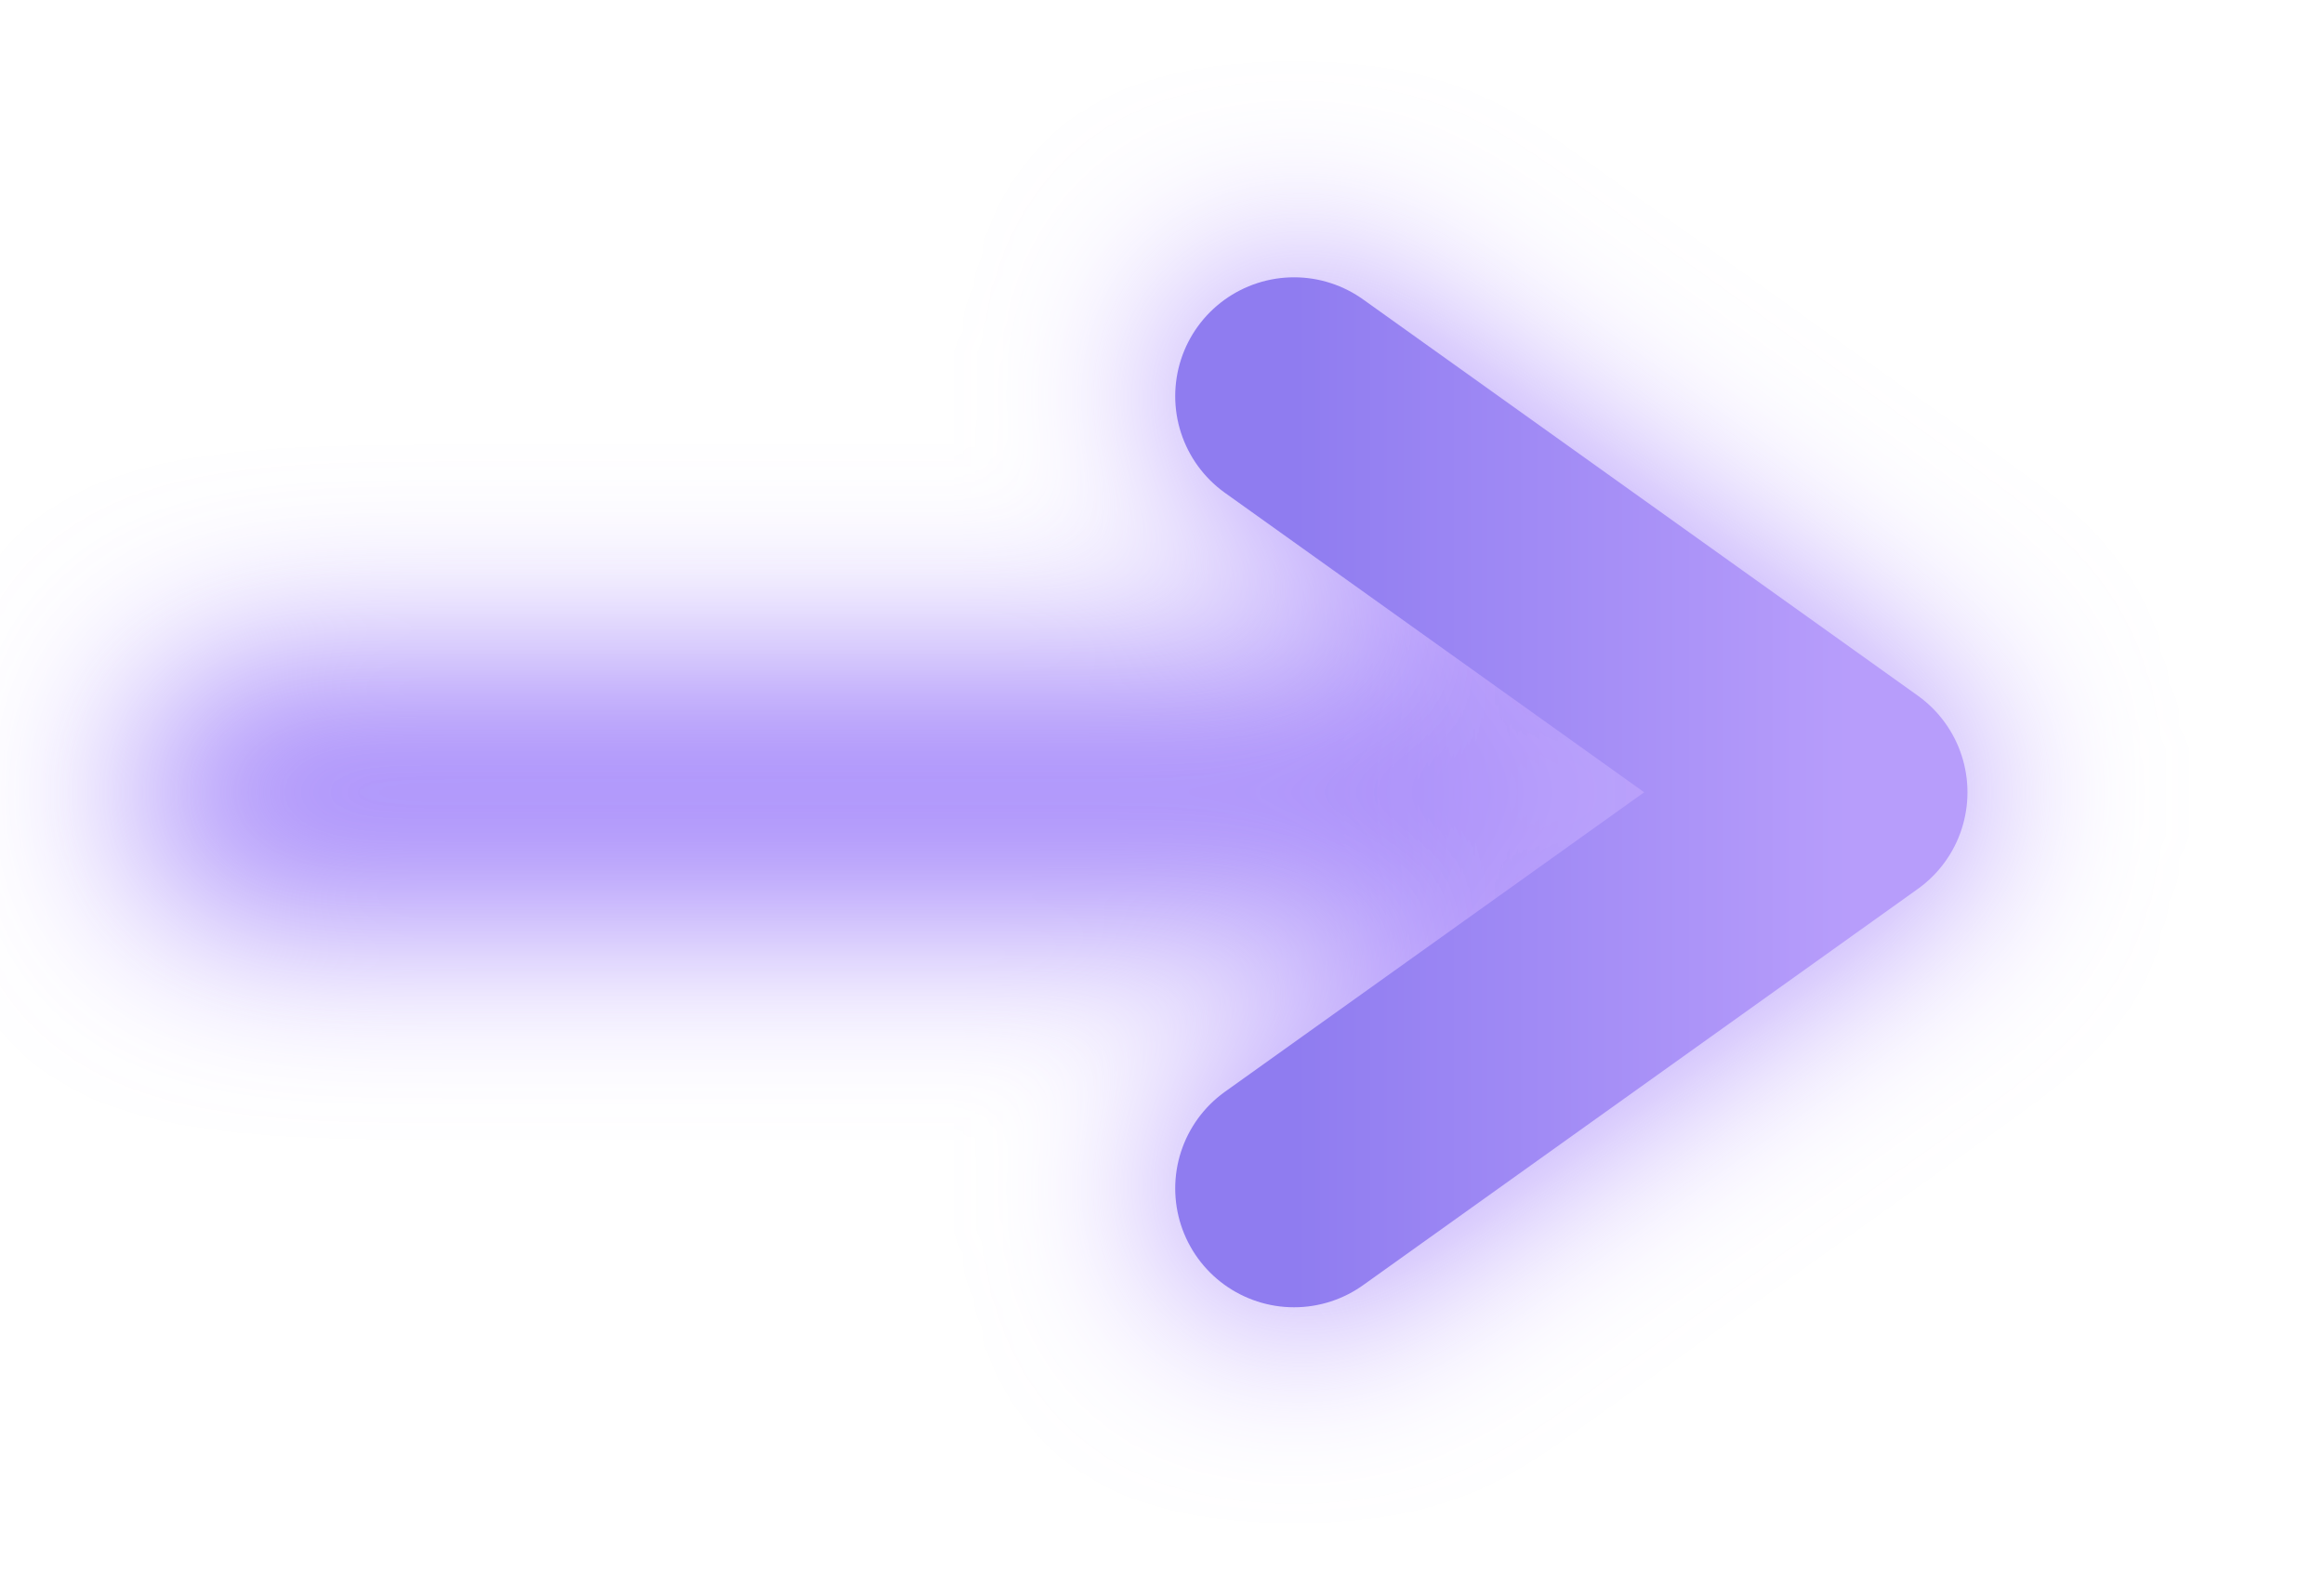
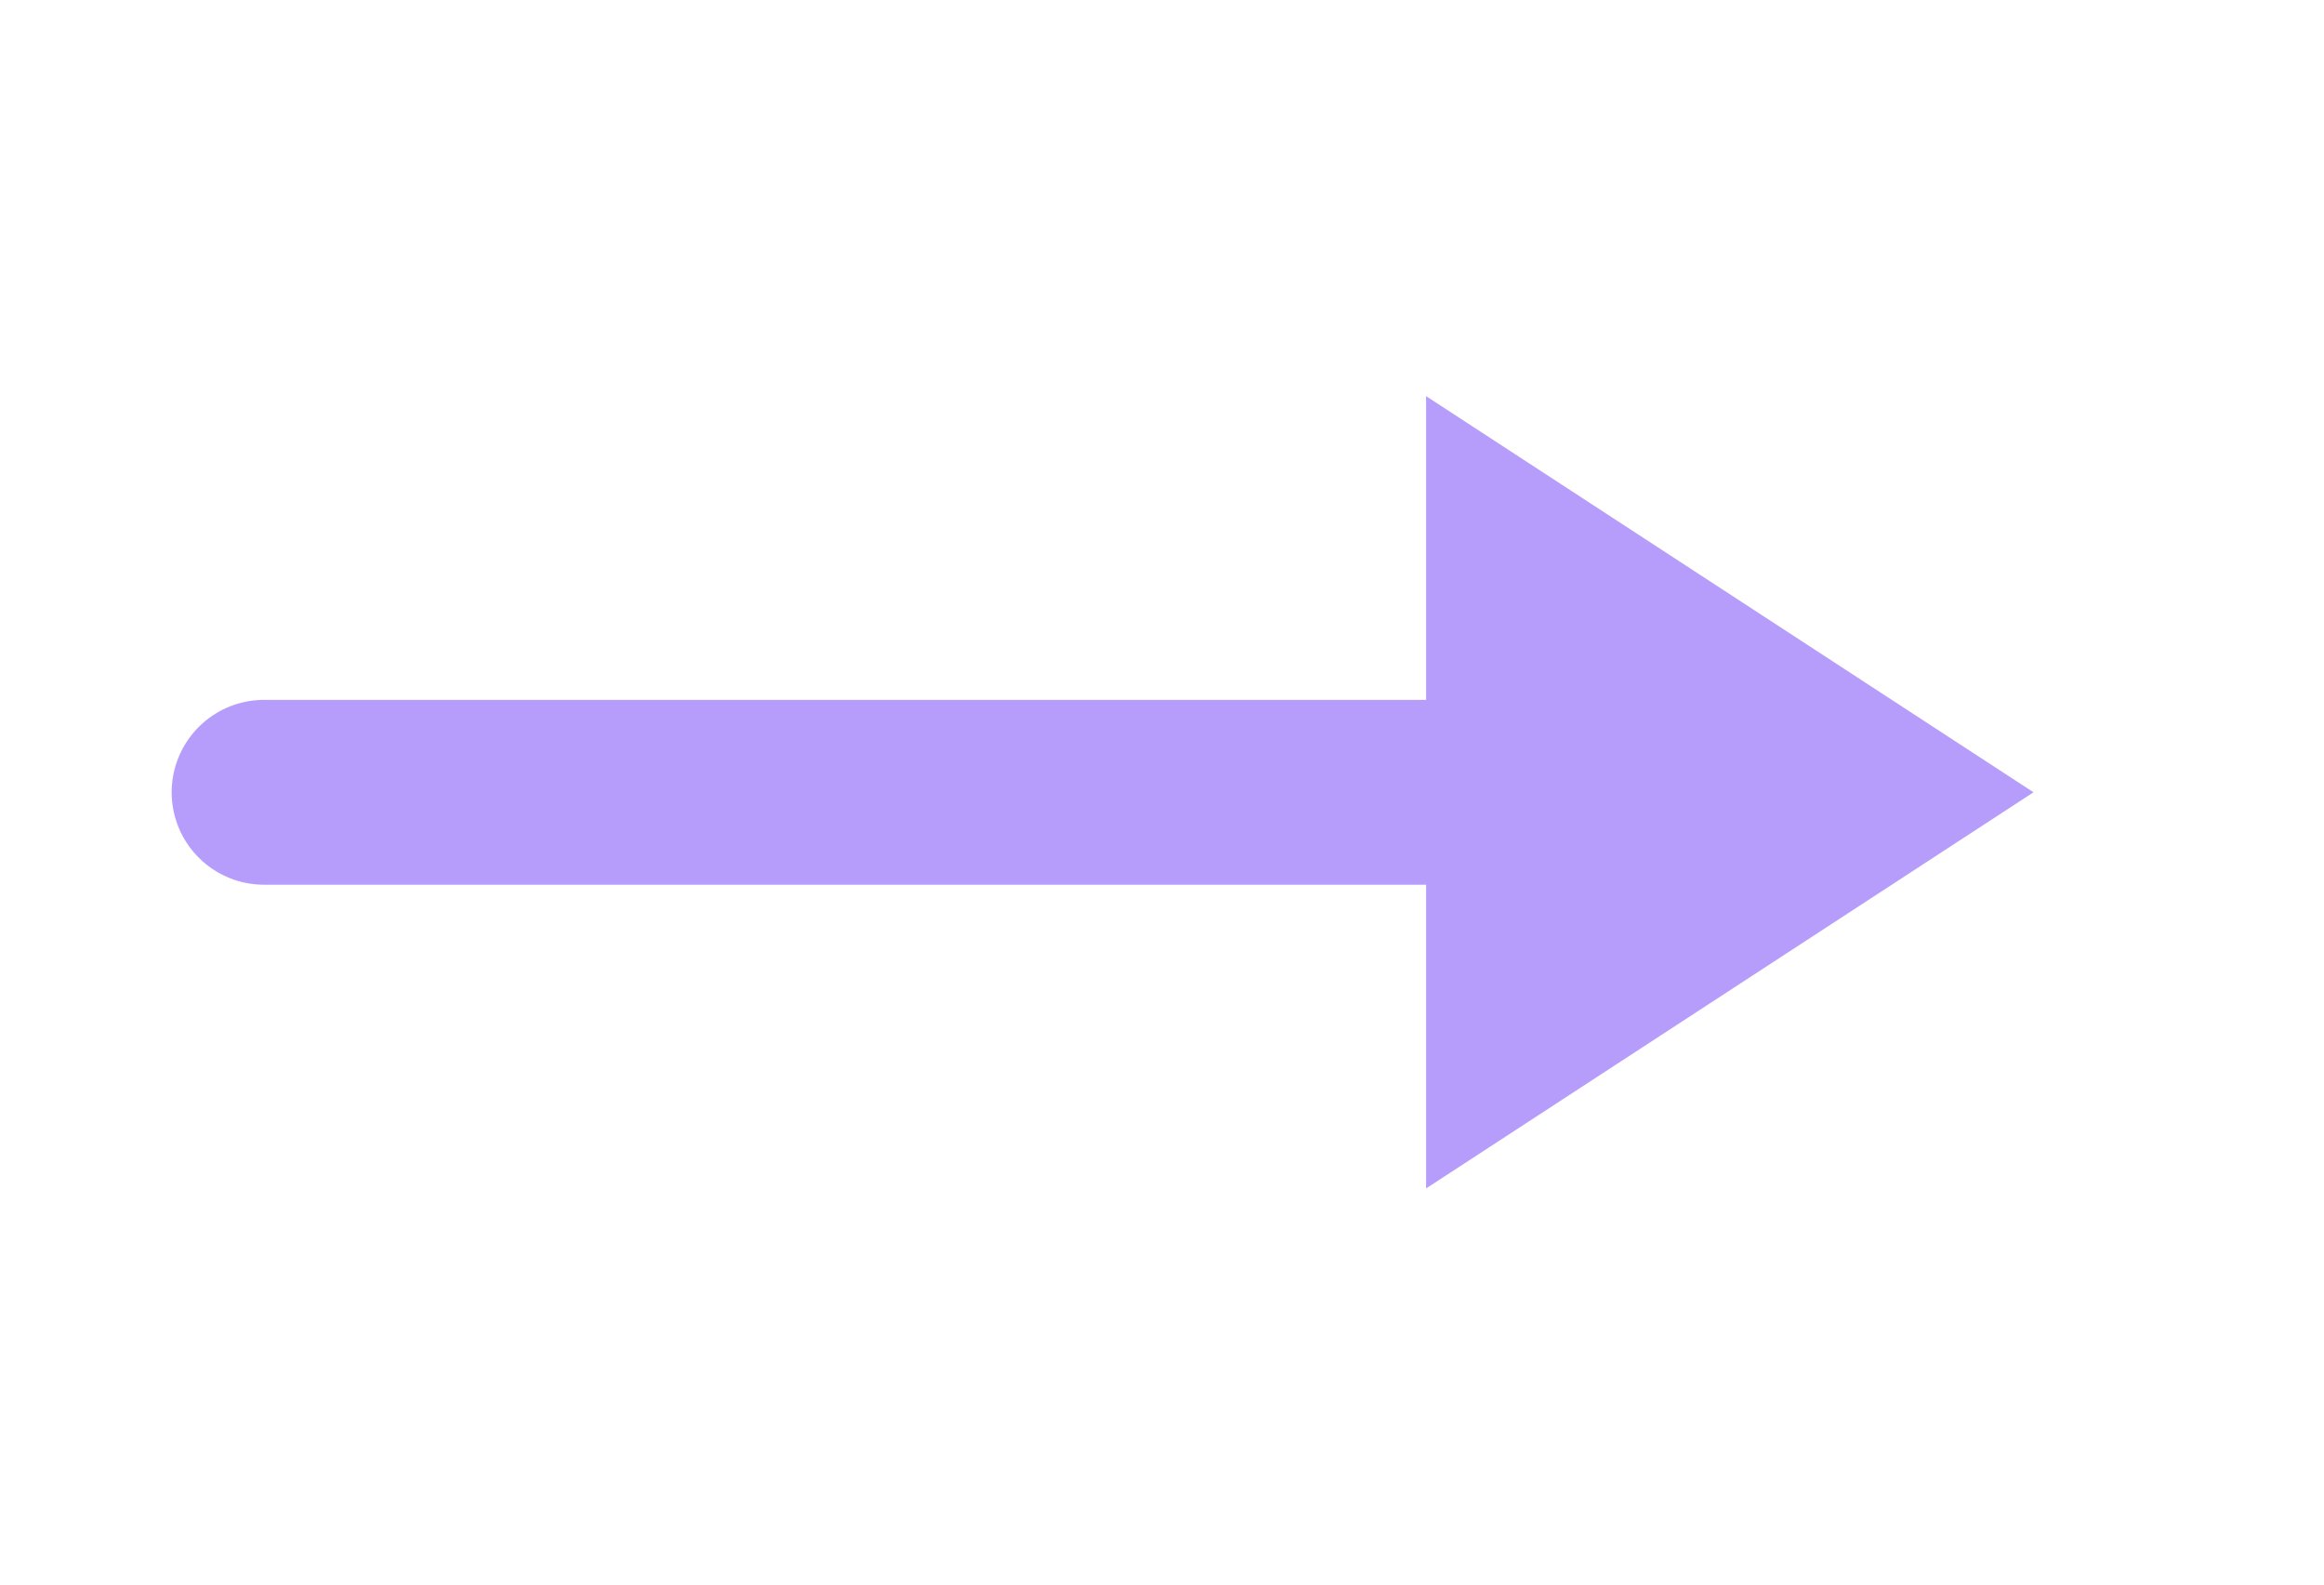
<svg xmlns="http://www.w3.org/2000/svg" width="44" height="30" viewBox="0 0 44 30">
  <defs>
-     <linearGradient id="shaft" x1="0" y1="0" x2="1" y2="0">
+     <linearGradient id="g" x1="0" y1="0" x2="1" y2="0" gradientUnits="userSpaceOnUse">
      <stop offset="0" stop-color="#5d6577" />
-       <stop offset="1" stop-color="#8f7cf0" />
-     </linearGradient>
-     <linearGradient id="head" x1="0" y1="0" x2="1" y2="0">
-       <stop offset="0" stop-color="#8f7cf0" />
      <stop offset="1" stop-color="#b79dfb" />
    </linearGradient>
-     <filter id="soft" x="-40%" y="-60%" width="190%" height="220%">
-       <feGaussianBlur stdDeviation="1.7" />
-     </filter>
  </defs>
-   <g filter="url(#soft)">
-     <path d="M5 15h22" stroke="#a78bfa" stroke-width="5" stroke-linecap="round" />
-     <path d="M24.5 7.5 35 15 24.5 22.5" fill="none" stroke="#b79dfb" stroke-width="5" stroke-linecap="round" stroke-linejoin="round" />
-   </g>
-   <path d="M5 15h22" stroke="url(#shaft)" stroke-width="4" stroke-linecap="round" />
-   <path d="M24.5 7.5 35 15 24.5 22.5" fill="none" stroke="url(#head)" stroke-width="4.5" stroke-linecap="round" stroke-linejoin="round" />
+   <path d="M5 15 H28" stroke="url(#g)" stroke-width="3.5" stroke-linecap="round" />
+   <path d="M27 7.5 38.5 15 27 22.5 Z" fill="url(#g)" />
</svg>
